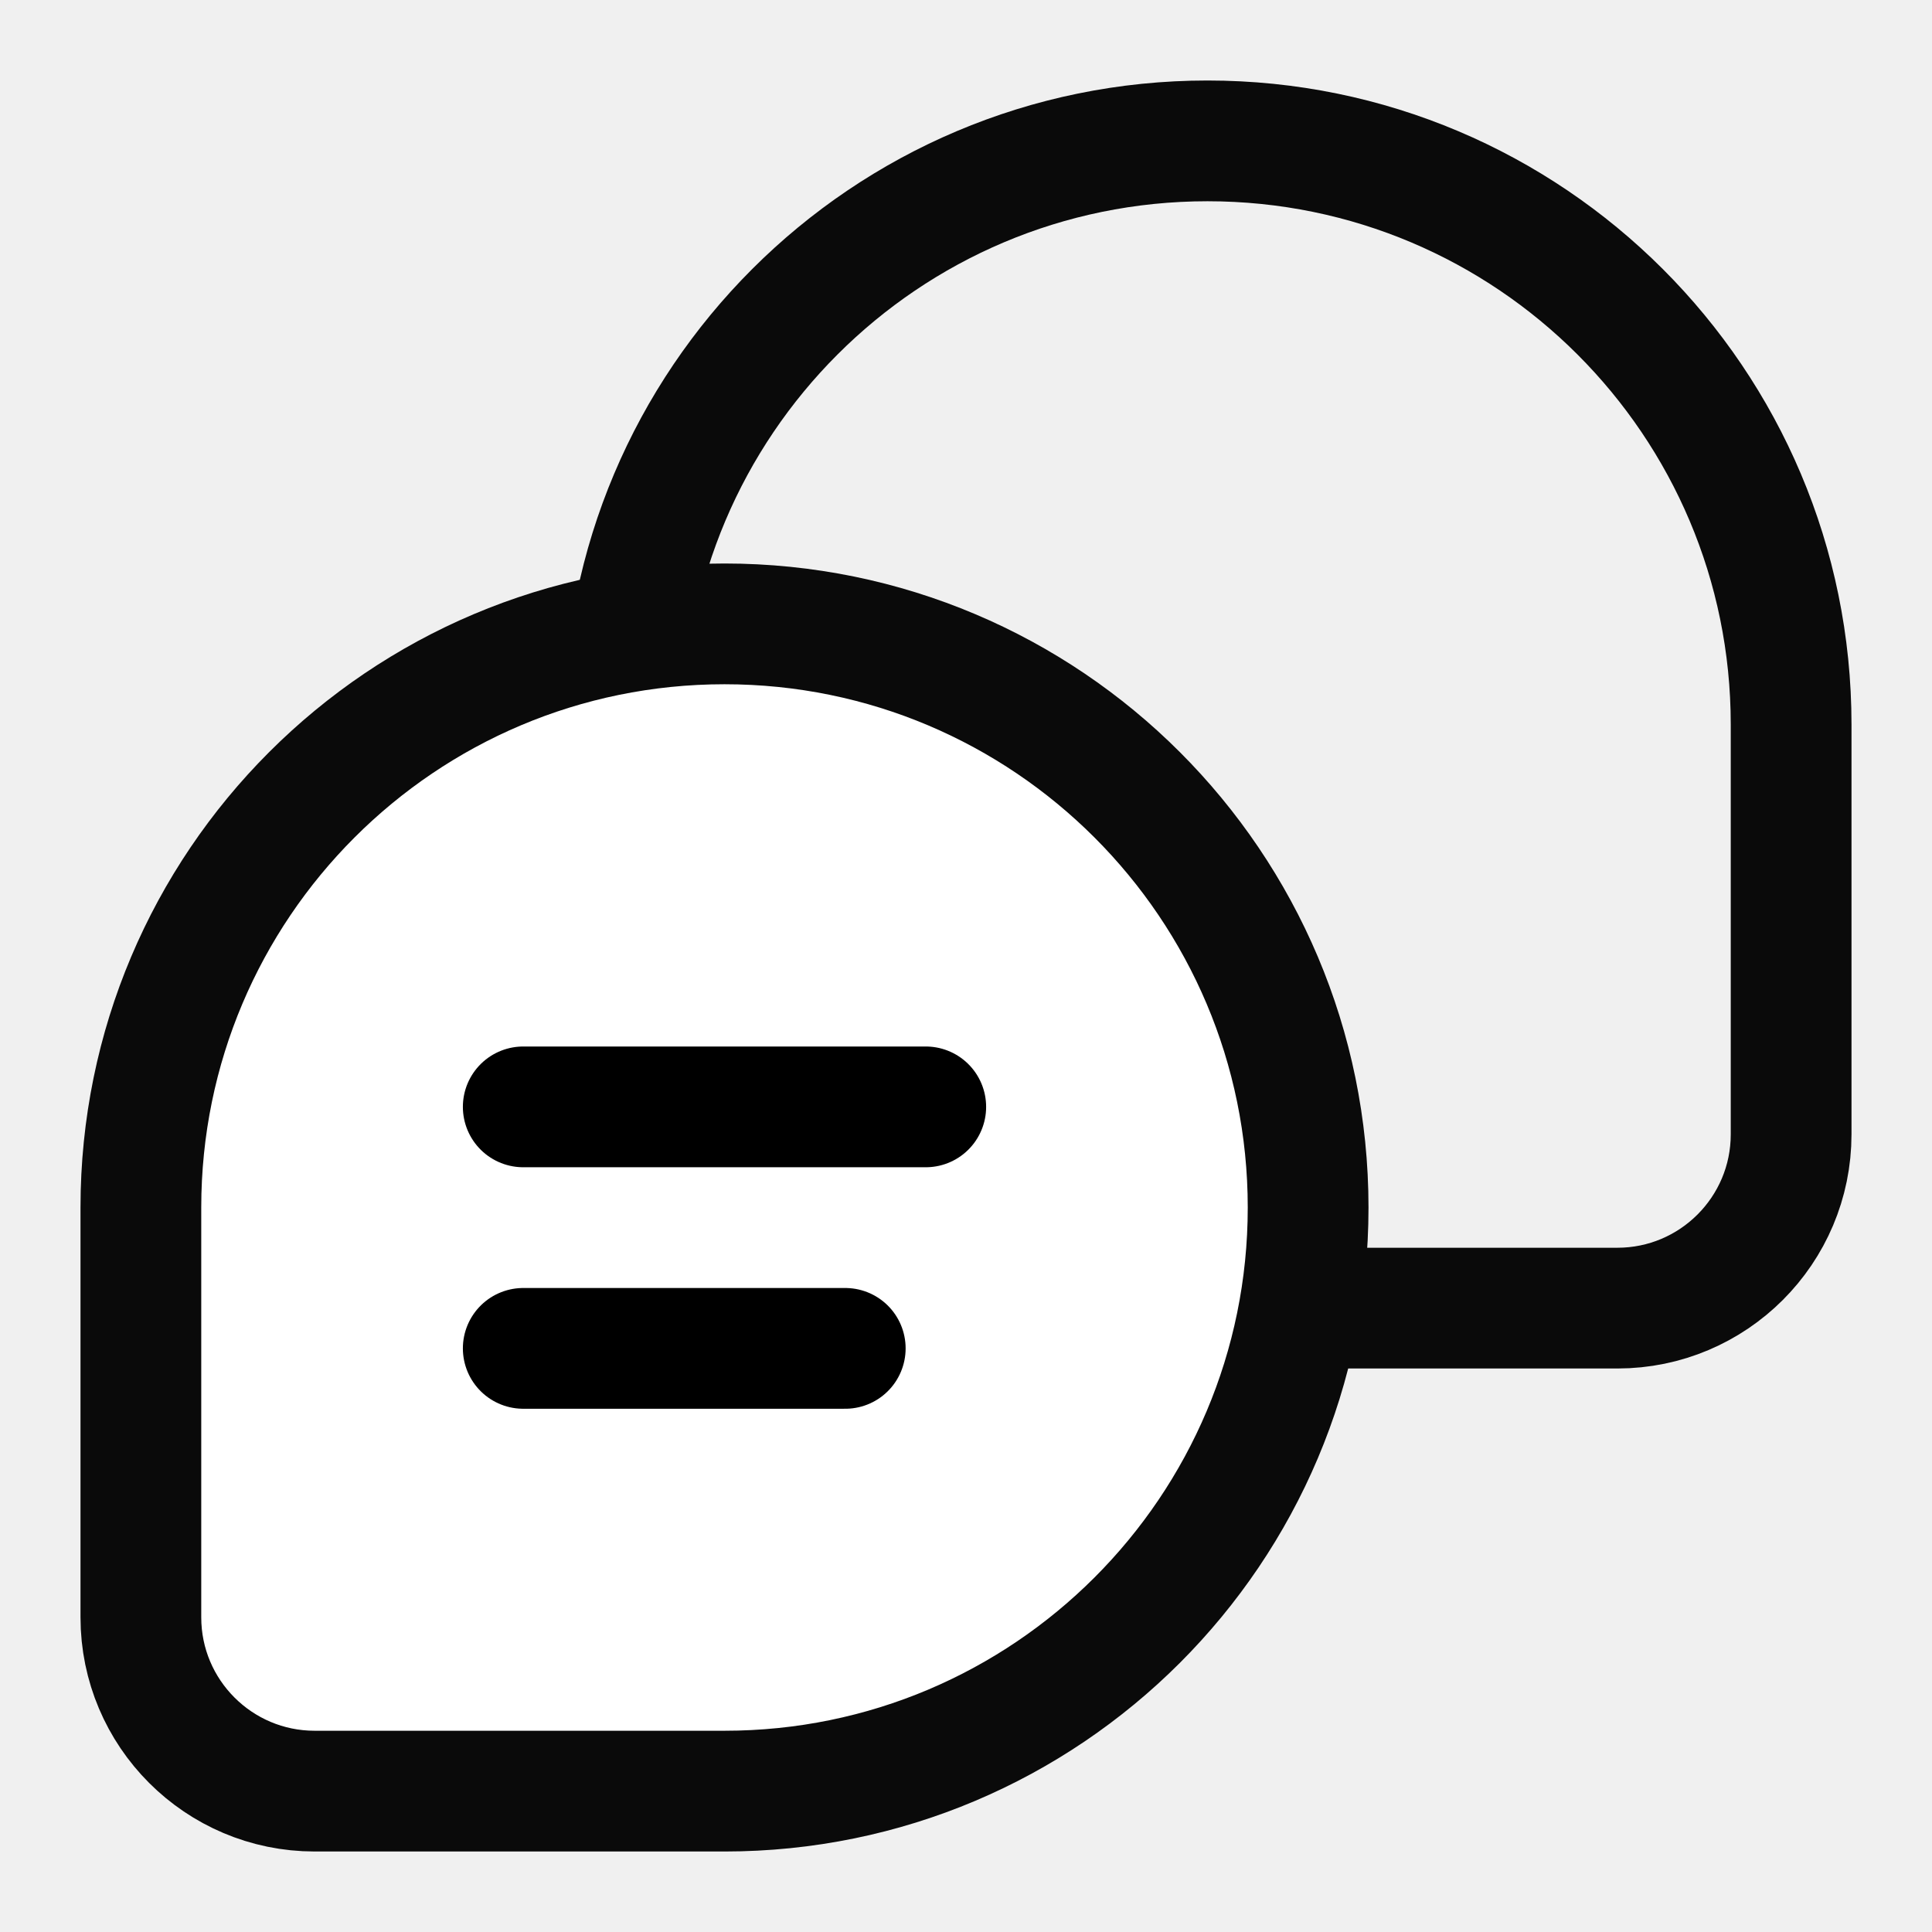
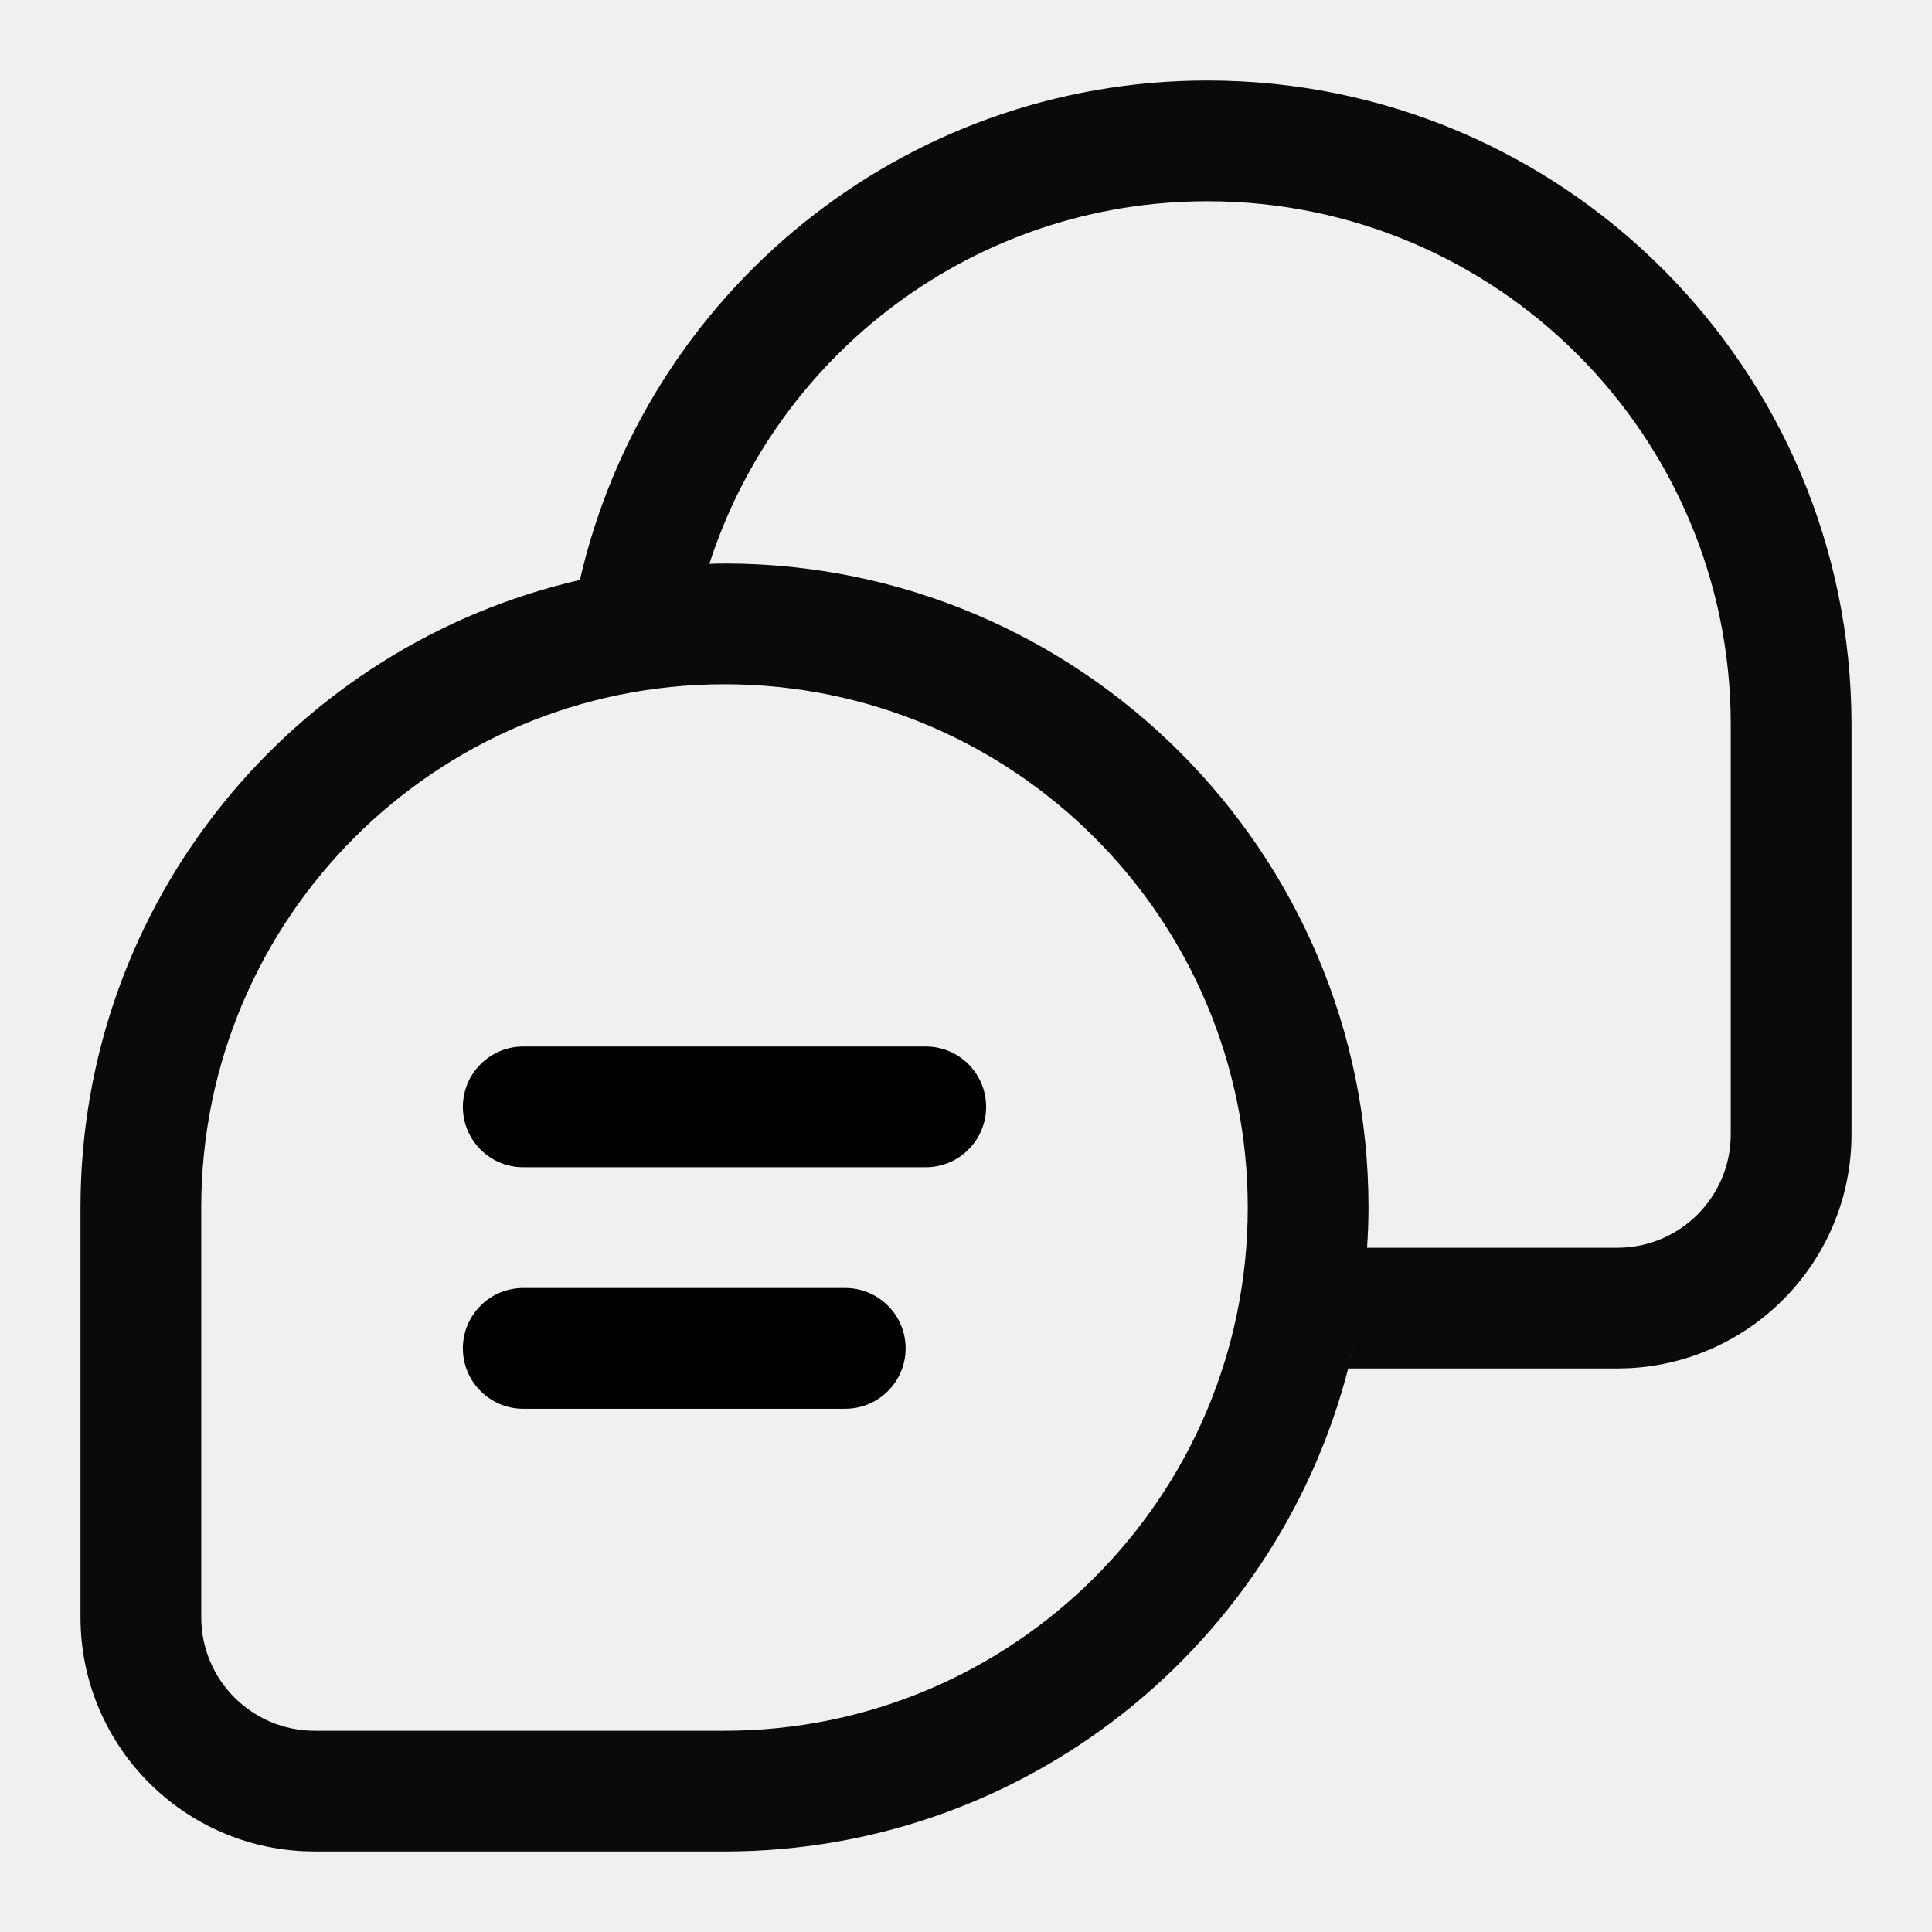
<svg xmlns="http://www.w3.org/2000/svg" width="24" height="24" viewBox="0 0 24 24" fill="none">
-   <path d="M15 1.75C10.996 1.75 7.75 4.996 7.75 9C7.75 13.004 10.996 16.25 15 16.25H20.091C21.283 16.25 22.25 15.283 22.25 14.091V9C22.25 4.996 19.004 1.75 15 1.75Z" stroke="#0A0A0A" stroke-width="1.5" />
-   <path d="M9 7.75C13.004 7.75 16.25 10.996 16.25 15C16.25 19.004 13.004 22.25 9 22.25H3.909C2.717 22.25 1.75 21.283 1.75 20.091V15C1.75 10.996 4.996 7.75 9 7.75Z" fill="white" stroke="#0A0A0A" stroke-width="1.5" />
-   <path d="M6.5 13.75H11.5" stroke="black" stroke-width="1.5" stroke-linecap="round" />
-   <path d="M6.5 16.75H10.5" stroke="black" stroke-width="1.5" stroke-linecap="round" />
+   <path fill-rule="evenodd" clip-rule="evenodd" d="M15 1C19.418 1 23 4.582 23 9V14.091C23 15.647 21.777 16.918 20.24 16.996L20.091 17H16.748C16.78 16.876 16.809 16.75 16.835 16.624C16.084 20.264 12.862 23 9 23H3.909L3.76 22.996C2.223 22.918 1 21.647 1 20.091V15C1 11.191 3.662 8.006 7.227 7.199C7.219 7.201 7.212 7.202 7.204 7.204C8.019 3.651 11.199 1 15 1ZM9 8.5C5.41 8.5 2.5 11.41 2.5 15V20.091C2.5 20.869 3.131 21.5 3.909 21.5H9C12.59 21.5 15.5 18.59 15.5 15C15.5 11.41 12.59 8.5 9 8.5ZM15 2.5C12.107 2.5 9.655 4.391 8.812 7.004C8.797 7.004 8.782 7.005 8.767 7.006C8.844 7.004 8.922 7 9 7C13.418 7 17 10.582 17 15C17 15.168 16.993 15.335 16.982 15.5H20.091C20.869 15.5 21.5 14.869 21.5 14.091V9C21.5 5.41 18.59 2.5 15 2.5Z" fill="#0A0A0A" />
+   <path d="M11.5 13C11.914 13 12.25 13.336 12.25 13.75C12.25 14.164 11.914 14.5 11.5 14.5H6.5C6.086 14.5 5.75 14.164 5.75 13.75C5.75 13.336 6.086 13 6.5 13H11.5Z" fill="black" />
+   <path d="M10.5 16C10.914 16 11.25 16.336 11.25 16.75C11.25 17.164 10.914 17.5 10.5 17.5H6.5C6.086 17.5 5.75 17.164 5.75 16.75C5.75 16.336 6.086 16 6.5 16H10.5Z" fill="black" />
</svg>
